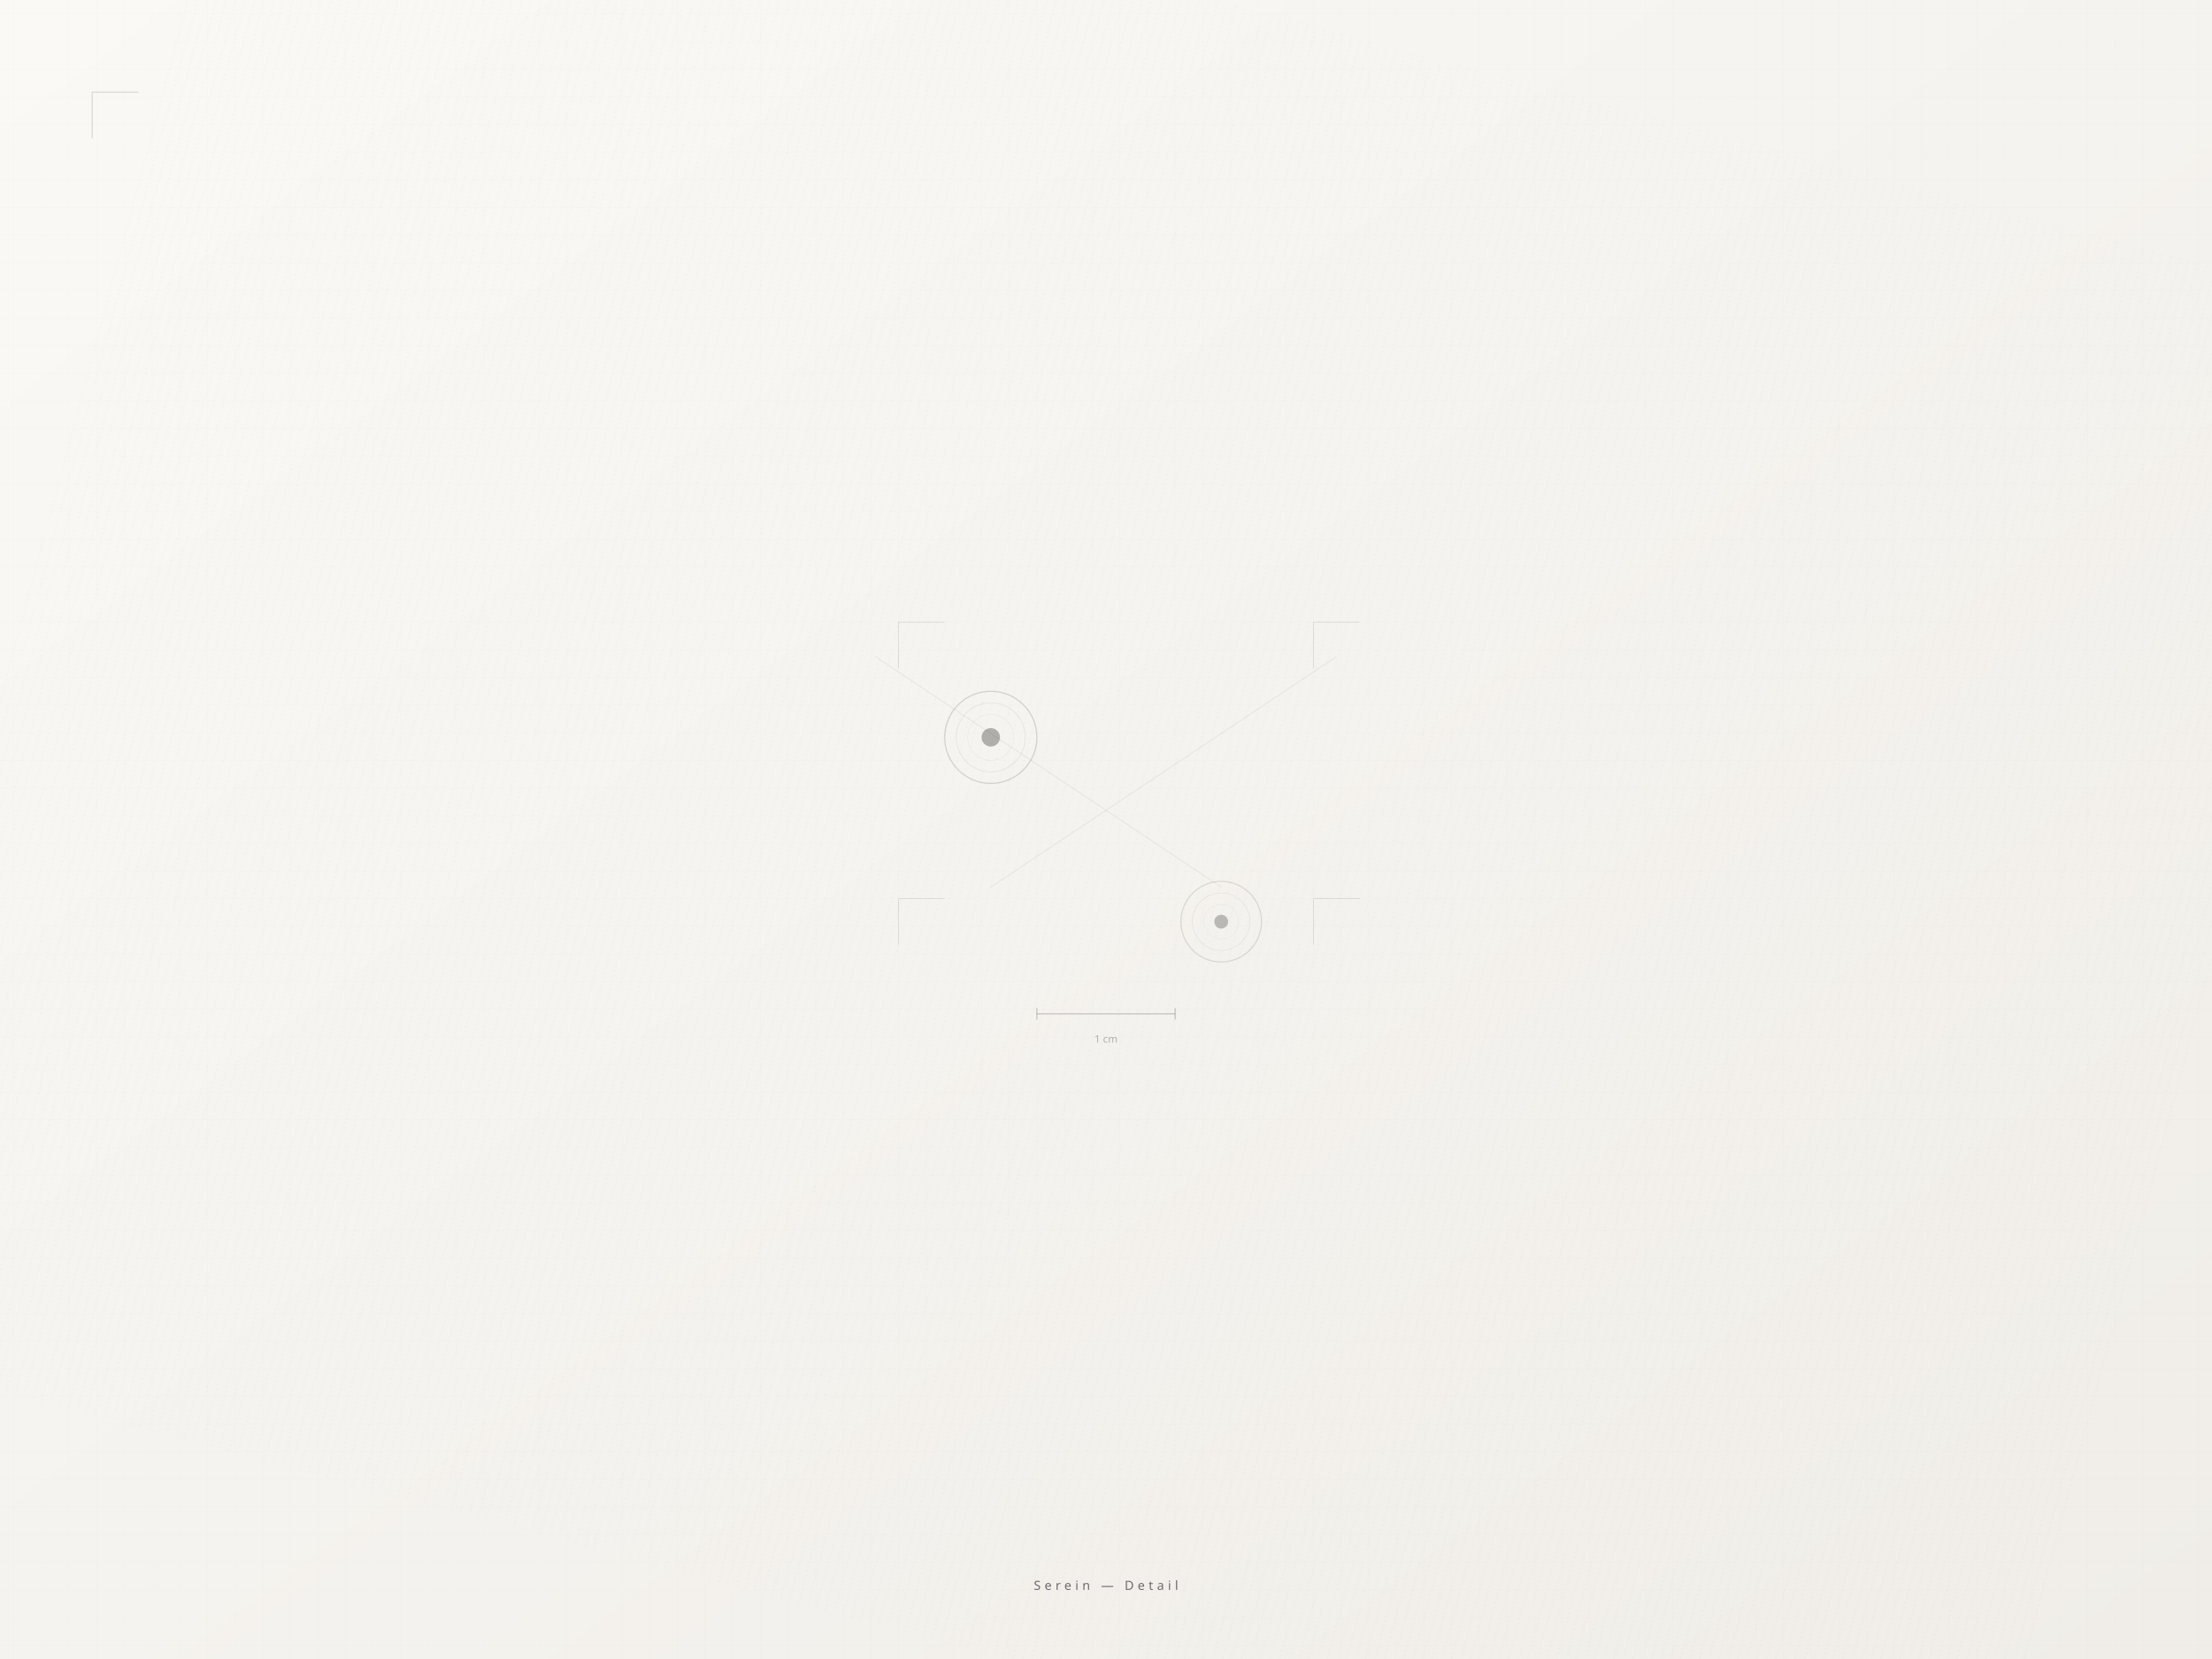
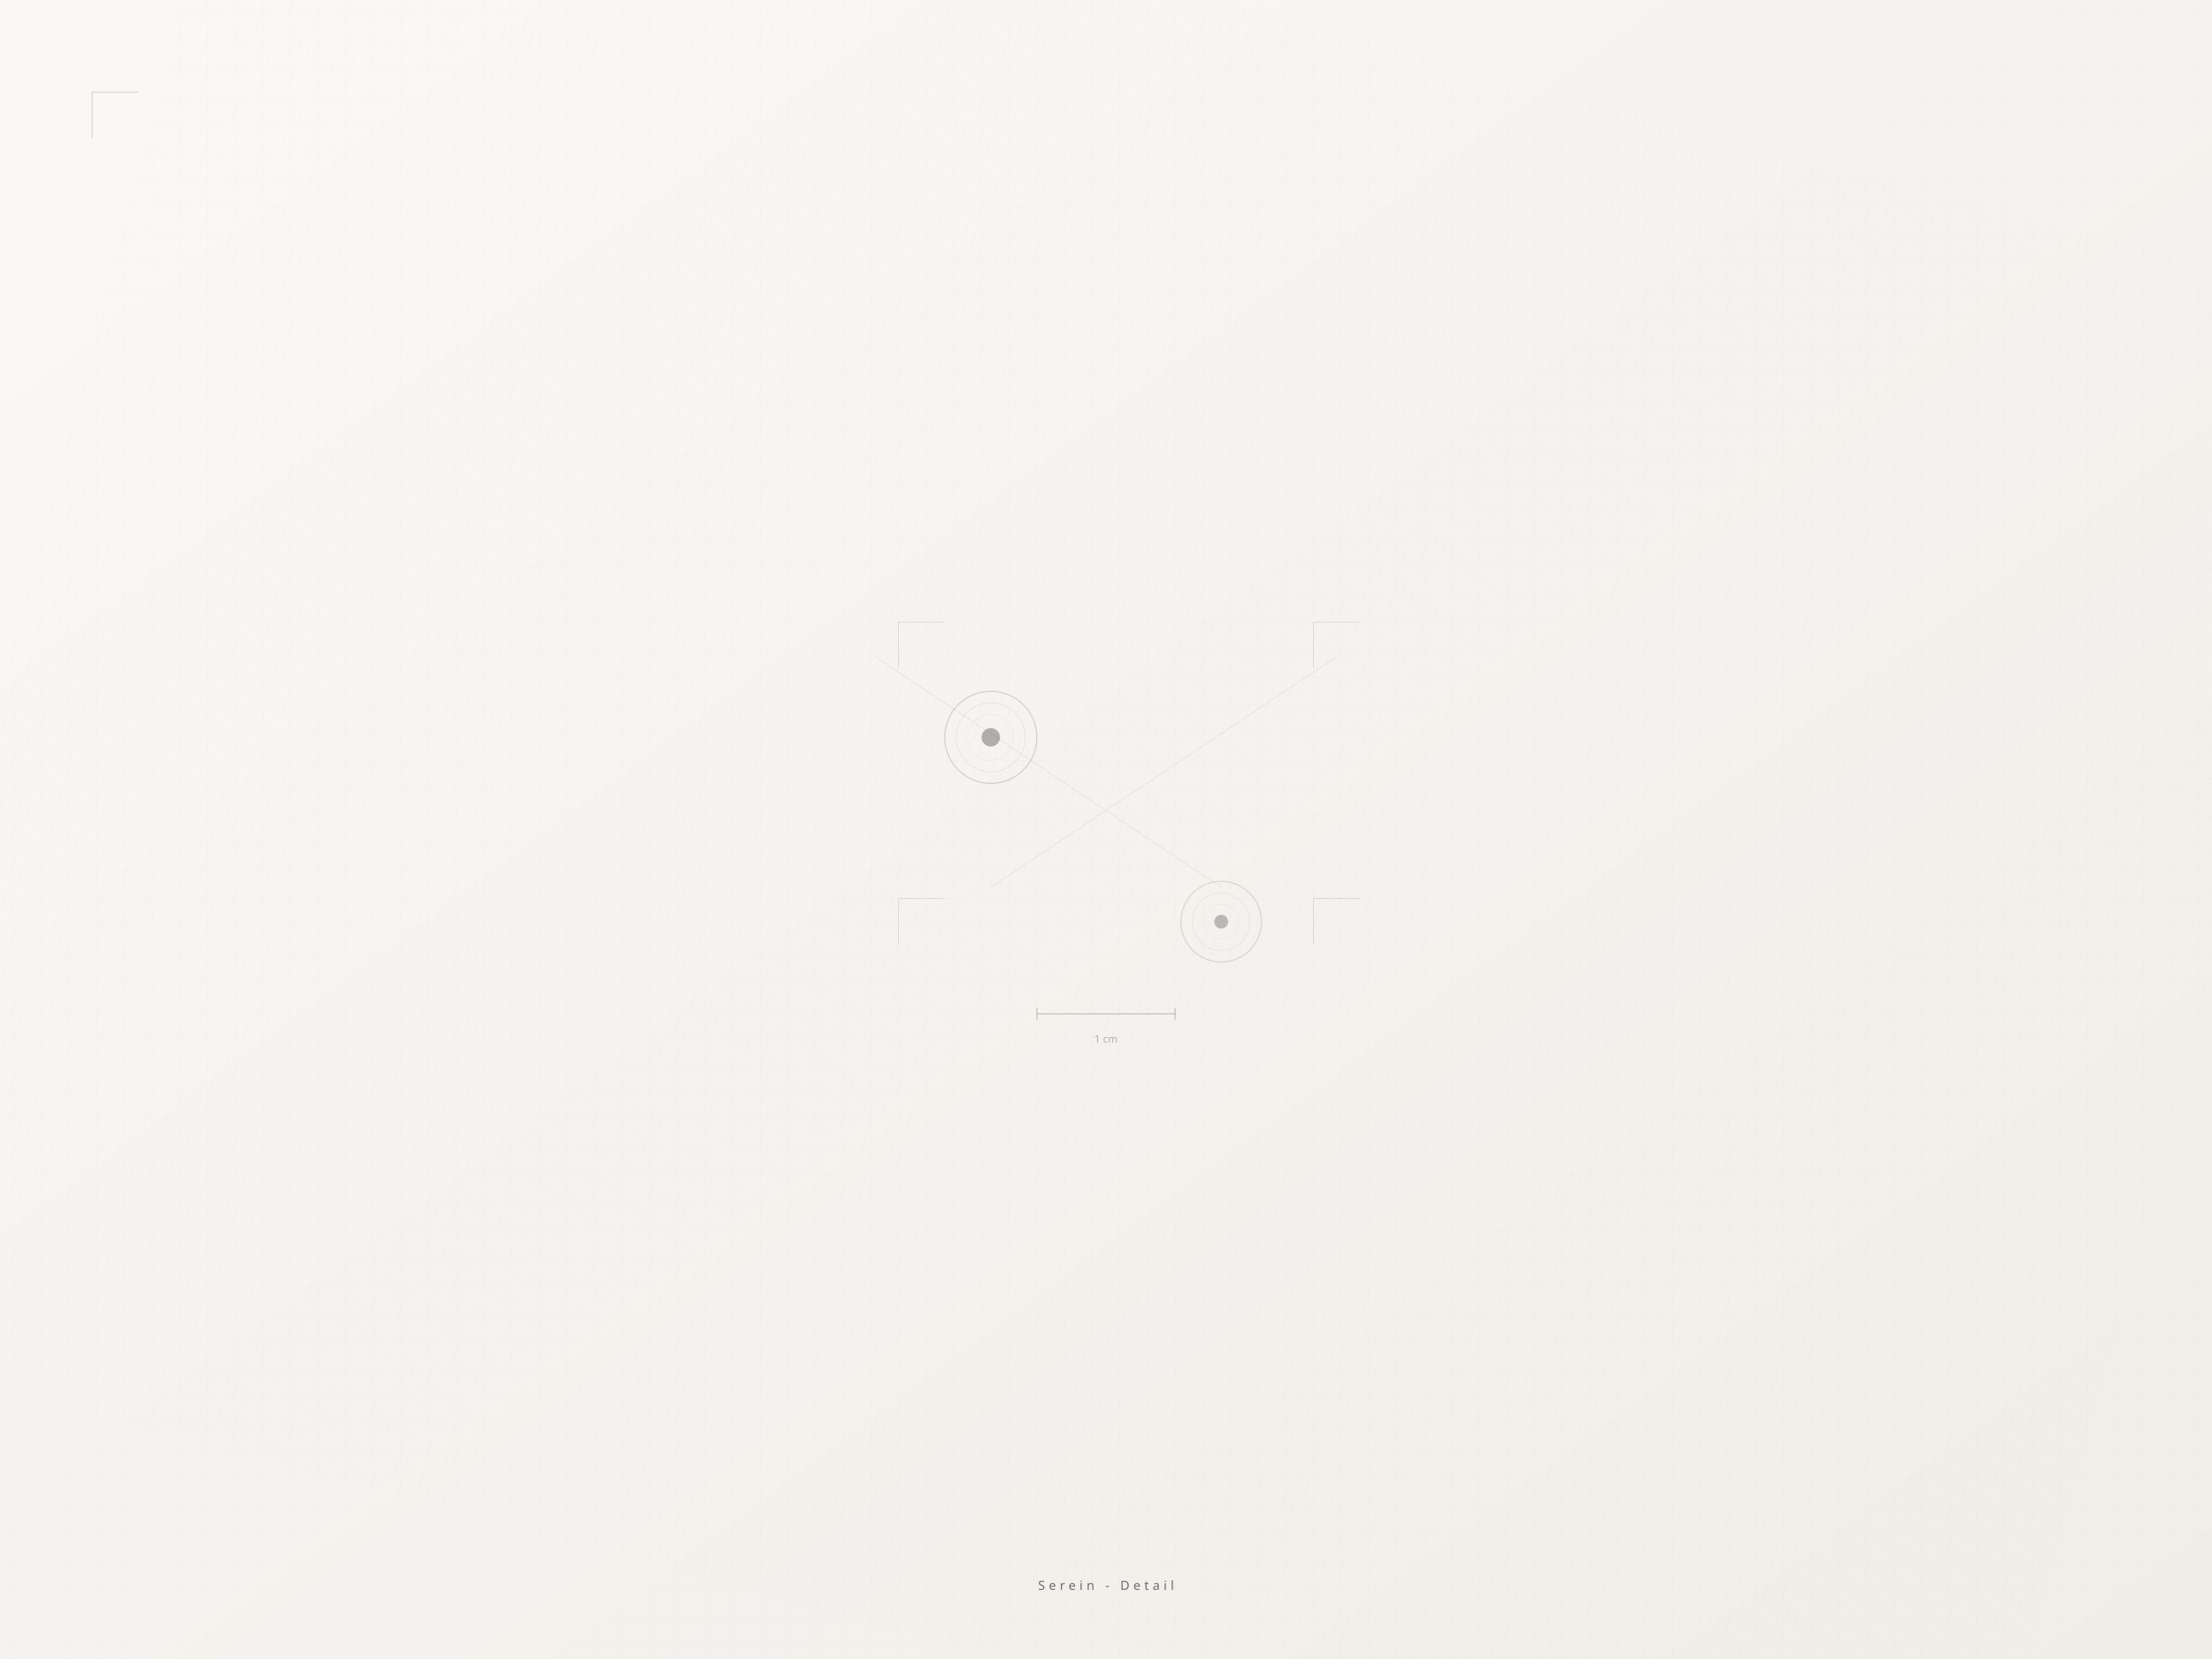
<svg xmlns="http://www.w3.org/2000/svg" viewBox="0 0 1920 1440" width="1920" height="1440">
  <defs>
    <linearGradient id="sereinBg5" x1="0%" y1="0%" x2="100%" y2="100%">
      <stop offset="0%" style="stop-color:#FAF9F6;stop-opacity:1" />
      <stop offset="100%" style="stop-color:#F0EDE8;stop-opacity:1" />
    </linearGradient>
  </defs>
  <rect width="1920" height="1440" fill="url(#sereinBg5)" />
  <defs>
    <pattern id="weave" width="24" height="24" patternUnits="userSpaceOnUse">
      <path d="M0,12 L24,12 M12,0 L12,24" stroke="#0A0A0A" stroke-width="0.2" opacity="0.03" />
    </pattern>
    <pattern id="thread" width="8" height="80" patternUnits="userSpaceOnUse">
      <line x1="4" y1="0" x2="4" y2="80" stroke="#0A0A0A" stroke-width="0.5" opacity="0.04" stroke-dasharray="2,2" />
    </pattern>
  </defs>
  <rect width="1920" height="1440" fill="url(#weave)" />
  <rect width="1920" height="1440" fill="url(#thread)" transform="rotate(15 960 720)" />
  <g transform="translate(960, 720)">
    <circle cx="-100" cy="-80" r="40" fill="none" stroke="#0A0A0A" stroke-width="1" opacity="0.15" />
    <circle cx="-100" cy="-80" r="30" fill="none" stroke="#0A0A0A" stroke-width="0.5" opacity="0.1" />
    <circle cx="-100" cy="-80" r="20" fill="none" stroke="#0A0A0A" stroke-width="0.3" opacity="0.08" />
    <circle cx="-100" cy="-80" r="8" fill="#0A0A0A" opacity="0.3" />
    <circle cx="100" cy="80" r="35" fill="none" stroke="#0A0A0A" stroke-width="1" opacity="0.12" />
    <circle cx="100" cy="80" r="25" fill="none" stroke="#0A0A0A" stroke-width="0.5" opacity="0.08" />
    <circle cx="100" cy="80" r="15" fill="none" stroke="#0A0A0A" stroke-width="0.3" opacity="0.06" />
    <circle cx="100" cy="80" r="6" fill="#0A0A0A" opacity="0.25" />
    <g stroke="#0A0A0A" stroke-width="0.5" opacity="0.1">
      <path d="M -200 -150 Q -50 -50 100 50" />
      <path d="M 200 -150 Q 50 -50 -100 50" />
    </g>
    <g stroke="#0A0A0A" stroke-width="0.5" opacity="0.15" fill="none">
      <path d="M -180 -180 h 40 M -180 -180 v 40" />
      <path d="M 140 -180 h -40 M 140 -180 v 40" transform="scale(-1,1) translate(-320,0)" />
      <path d="M -180 100 h 40 M -180 100 v -40" transform="scale(1,-1) translate(0,-160)" />
      <path d="M 140 100 h -40 M 140 100 v -40" transform="scale(-1,-1) translate(-320,-160)" />
    </g>
    <line x1="-60" y1="160" x2="60" y2="160" stroke="#0A0A0A" stroke-width="1" opacity="0.2" />
    <line x1="-60" y1="155" x2="-60" y2="165" stroke="#0A0A0A" stroke-width="1" opacity="0.2" />
    <line x1="60" y1="155" x2="60" y2="165" stroke="#0A0A0A" stroke-width="1" opacity="0.2" />
    <text x="0" y="185" font-family="system-ui, sans-serif" font-size="9" fill="#6B6B6B" text-anchor="middle" opacity="0.5">1 cm</text>
  </g>
  <g stroke="#0A0A0A" stroke-width="0.5" opacity="0.12" fill="none">
    <path d="M 80 80 h 40 M 80 80 v 40" />
    <path d="M 1840 80 h -40 M 1840 80 v 40" transform="scale(-1,1) translate(-1920,0)" />
    <path d="M 80 1360 h 40 M 80 1360 v -40" transform="scale(1,-1) translate(0,-1440)" />
    <path d="M 1840 1360 h -40 M 1840 1360 v -40" transform="scale(-1,-1) translate(-1920,-1440)" />
  </g>
  <text x="960" y="1380" font-family="system-ui, sans-serif" font-size="11" font-weight="400" fill="#6B6B6B" text-anchor="middle" letter-spacing="0.3em" text-transform="uppercase">
-     Serein — Detail
+     Serein - Detail
  </text>
</svg>
